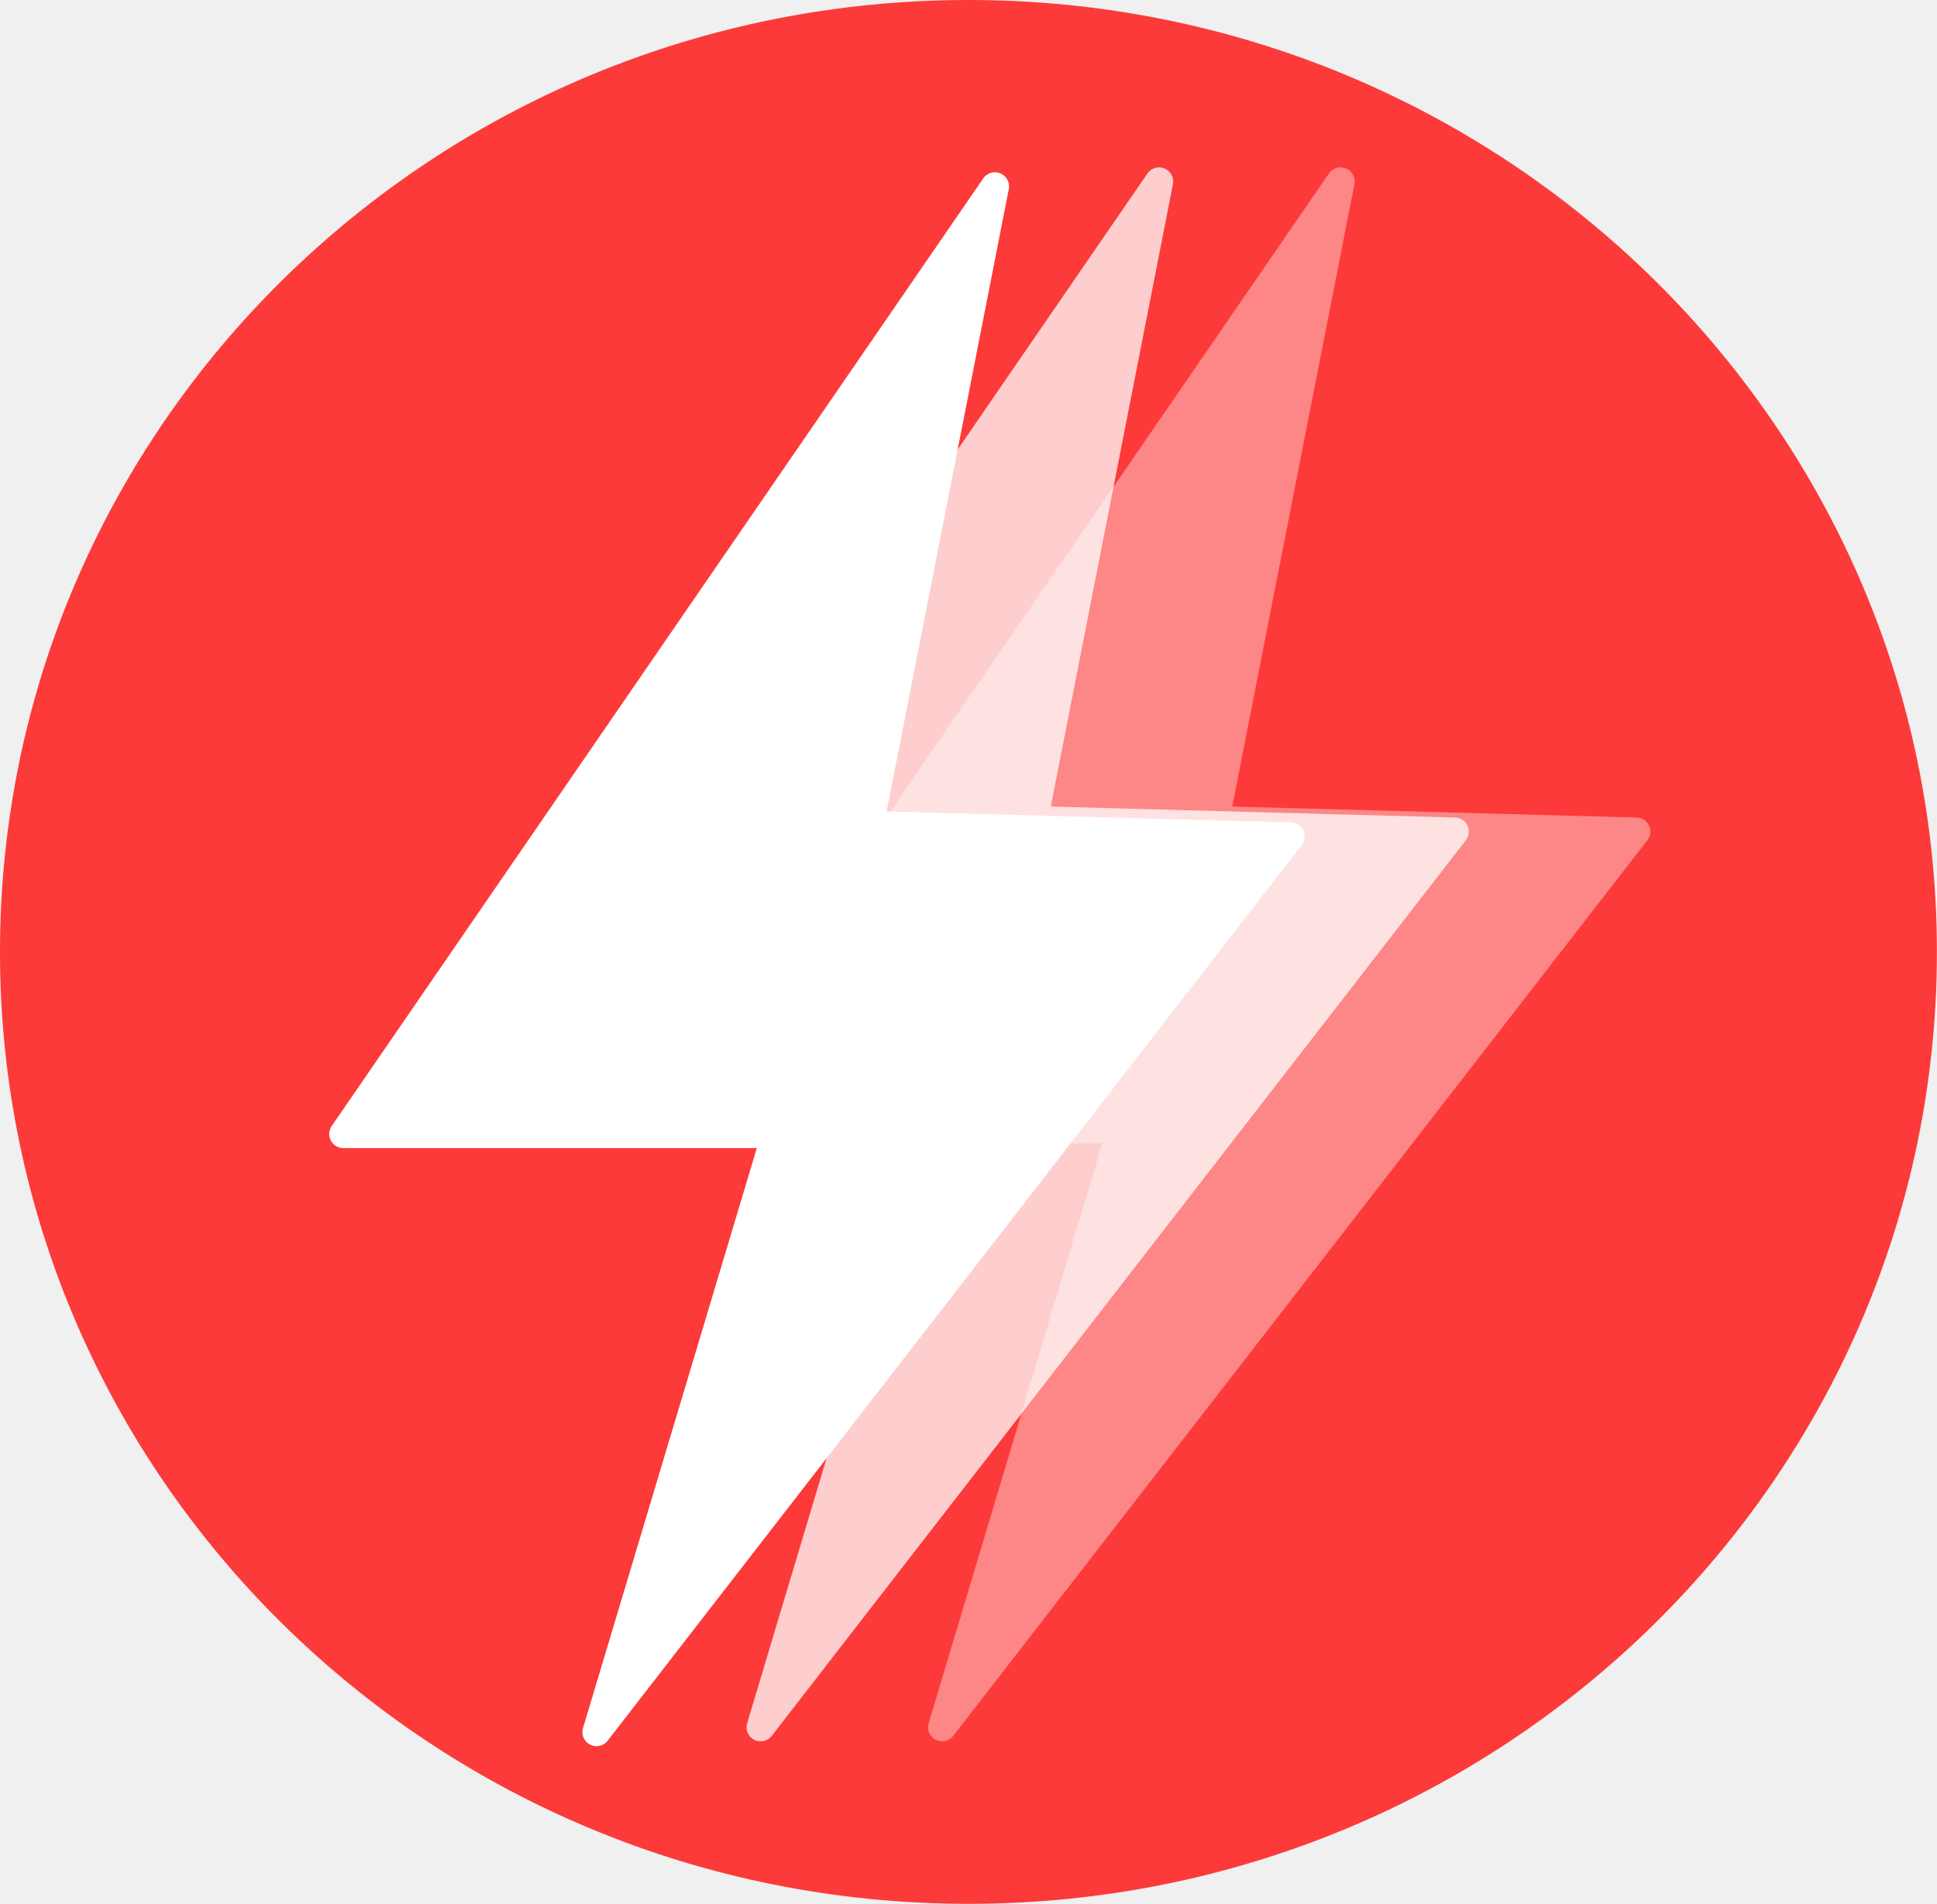
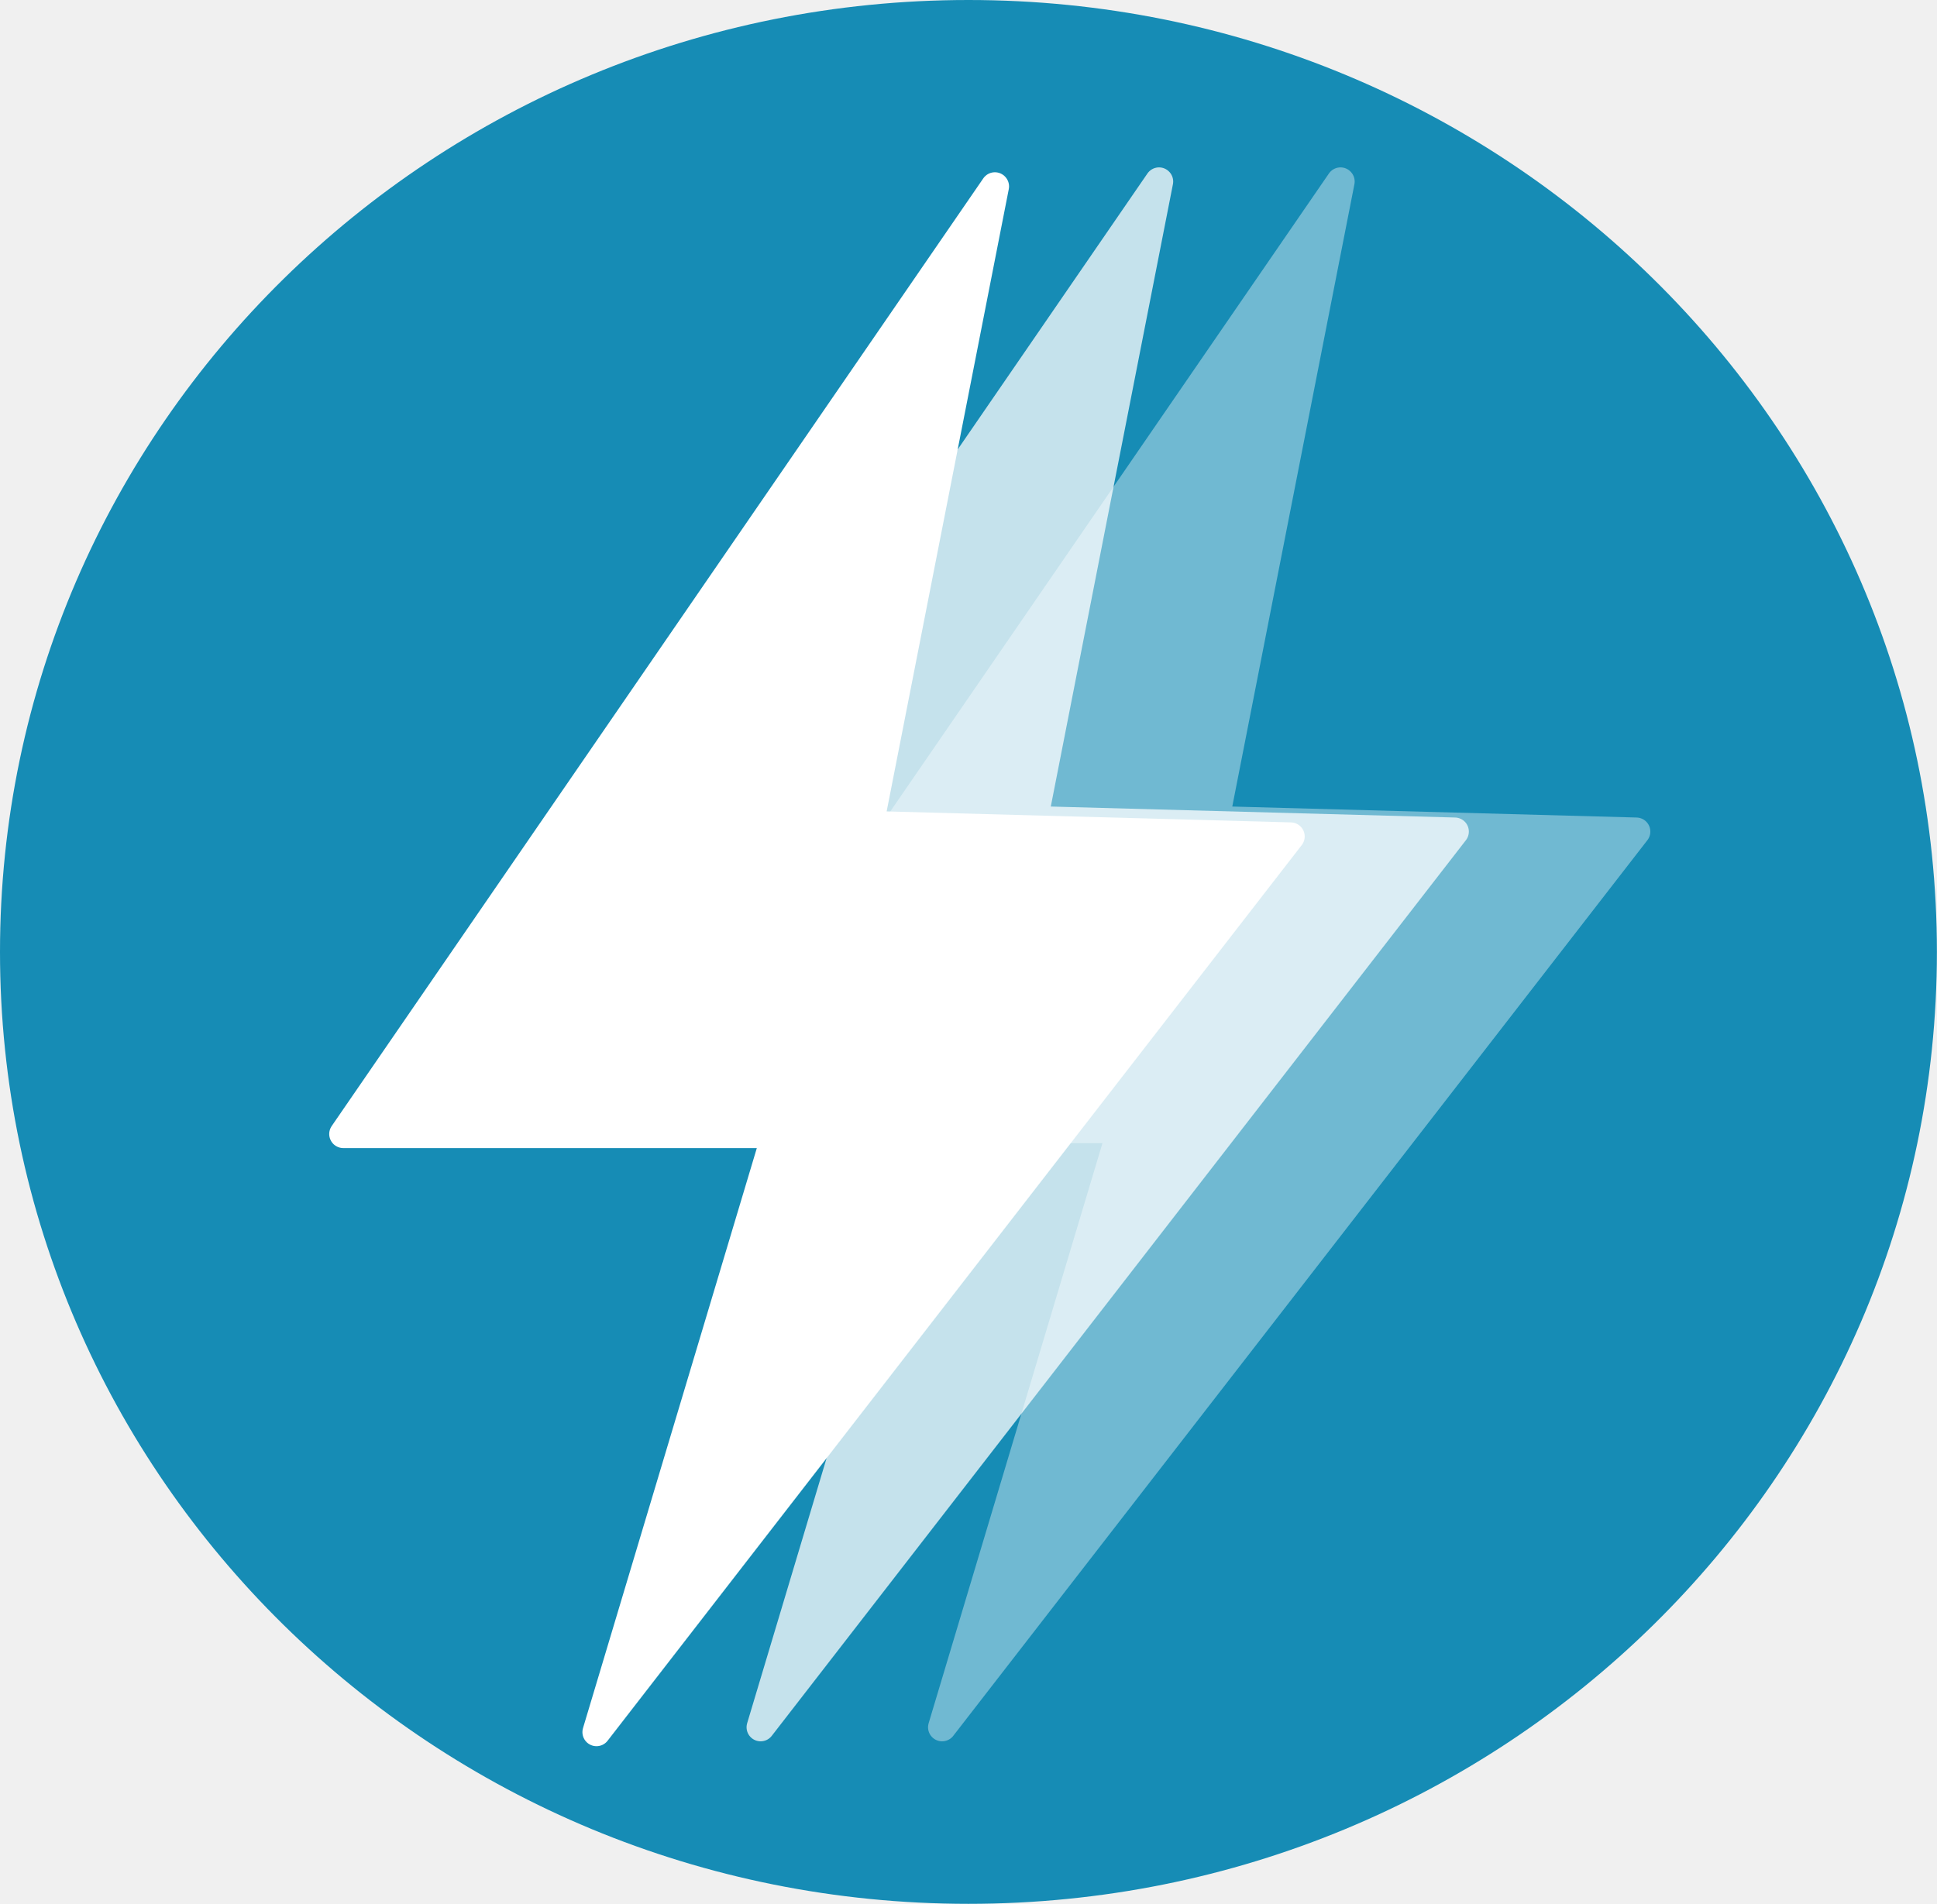
<svg xmlns="http://www.w3.org/2000/svg" id="Capa_1" data-name="Capa 1" viewBox="0 0 206.63 203.13">
  <defs>
    <style>
      .cls-1 {
-         fill: #fc3a3a;
+         fill: #168cb5;
      }

      .cls-2, .cls-3, .cls-4 {
        fill: #fff;
        stroke: #fff;
        stroke-linecap: round;
        stroke-linejoin: round;
        stroke-width: 3px;
      }

      .cls-3 {
        opacity: .39;
      }

      .cls-4 {
        opacity: .75;
      }
    </style>
  </defs>
  <ellipse class="cls-1" cx="103.31" cy="101.57" rx="103.31" ry="101.57" />
  <g>
    <path class="cls-3" d="m143,19.36c-23.17,33.71-46.34,67.41-69.51,101.12h46.13l-19.12,63.82,74.05-95.57-44.91-1.22c4.46-22.71,8.91-45.43,13.37-68.14Z" />
    <path class="cls-2" d="m106.13,19.88c-23.17,33.71-46.34,67.41-69.51,101.12h46.13l-19.12,63.82,74.05-95.57-44.91-1.22c4.46-22.71,8.91-45.43,13.37-68.14Z" />
    <path class="cls-4" d="m123.64,19.36c-23.17,33.71-46.34,67.41-69.51,101.12h46.13l-19.12,63.82,74.05-95.57-44.91-1.22c4.46-22.71,8.91-45.43,13.37-68.14Z" />
  </g>
</svg>
